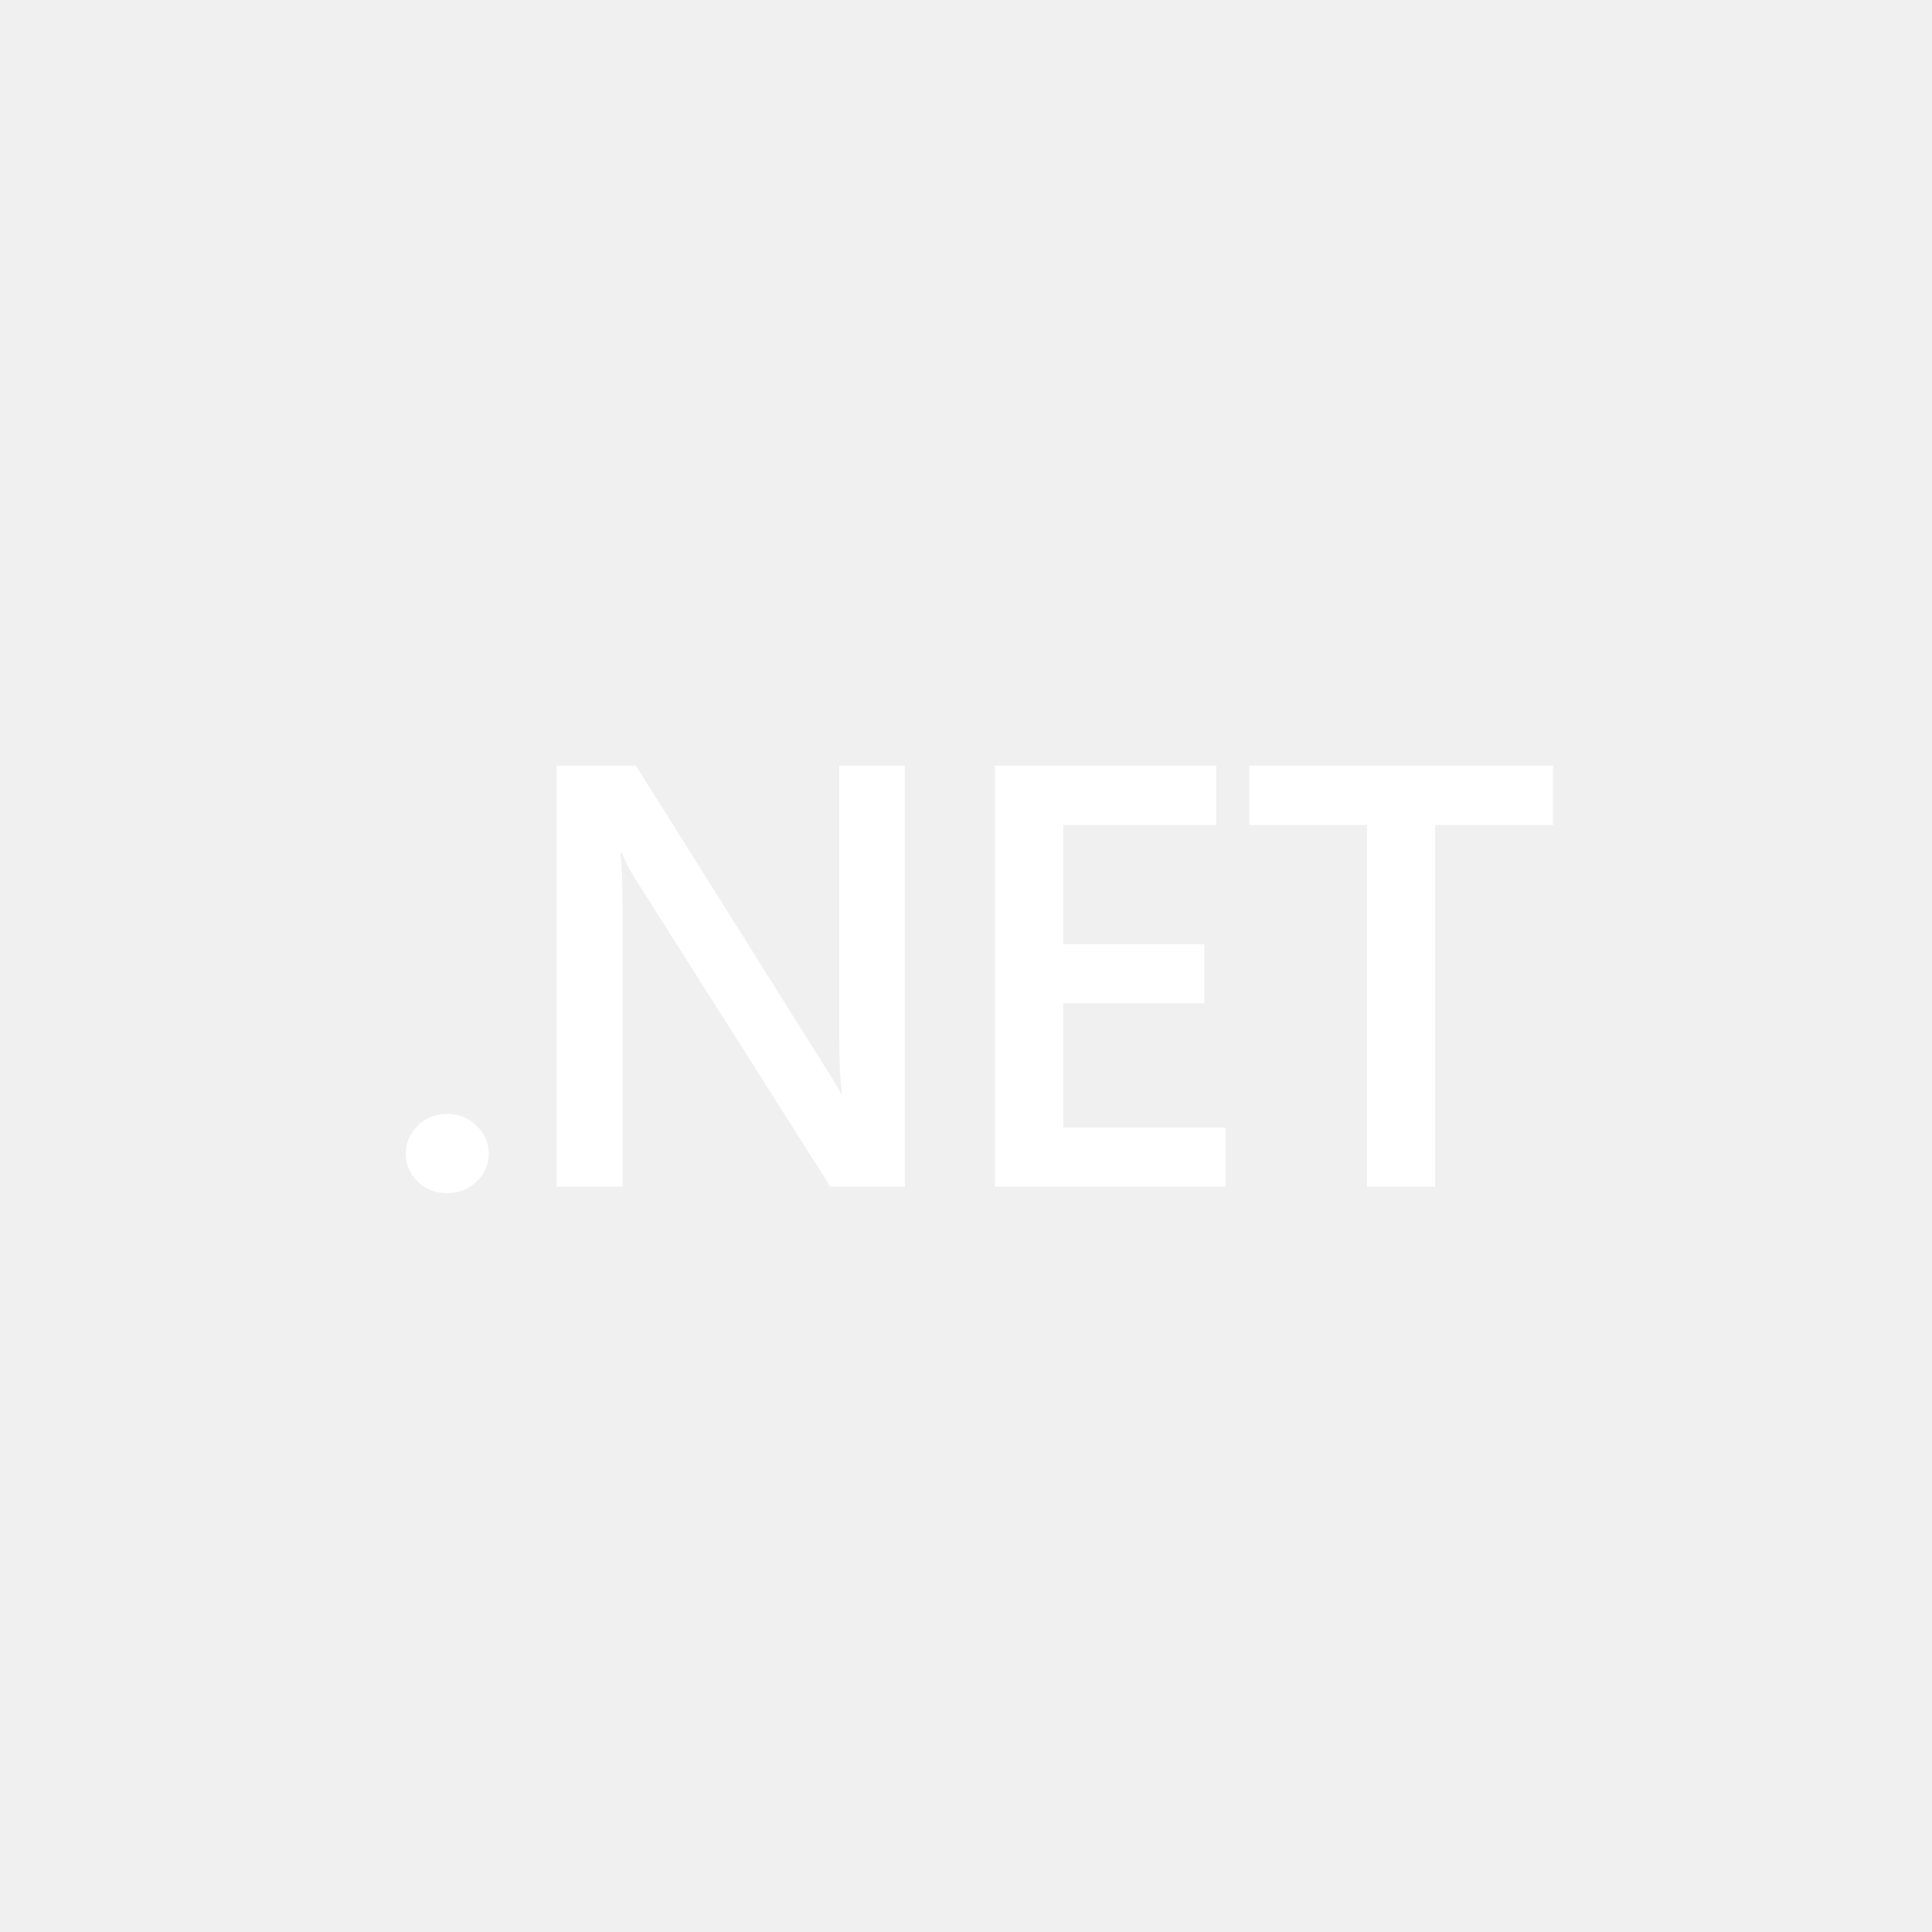
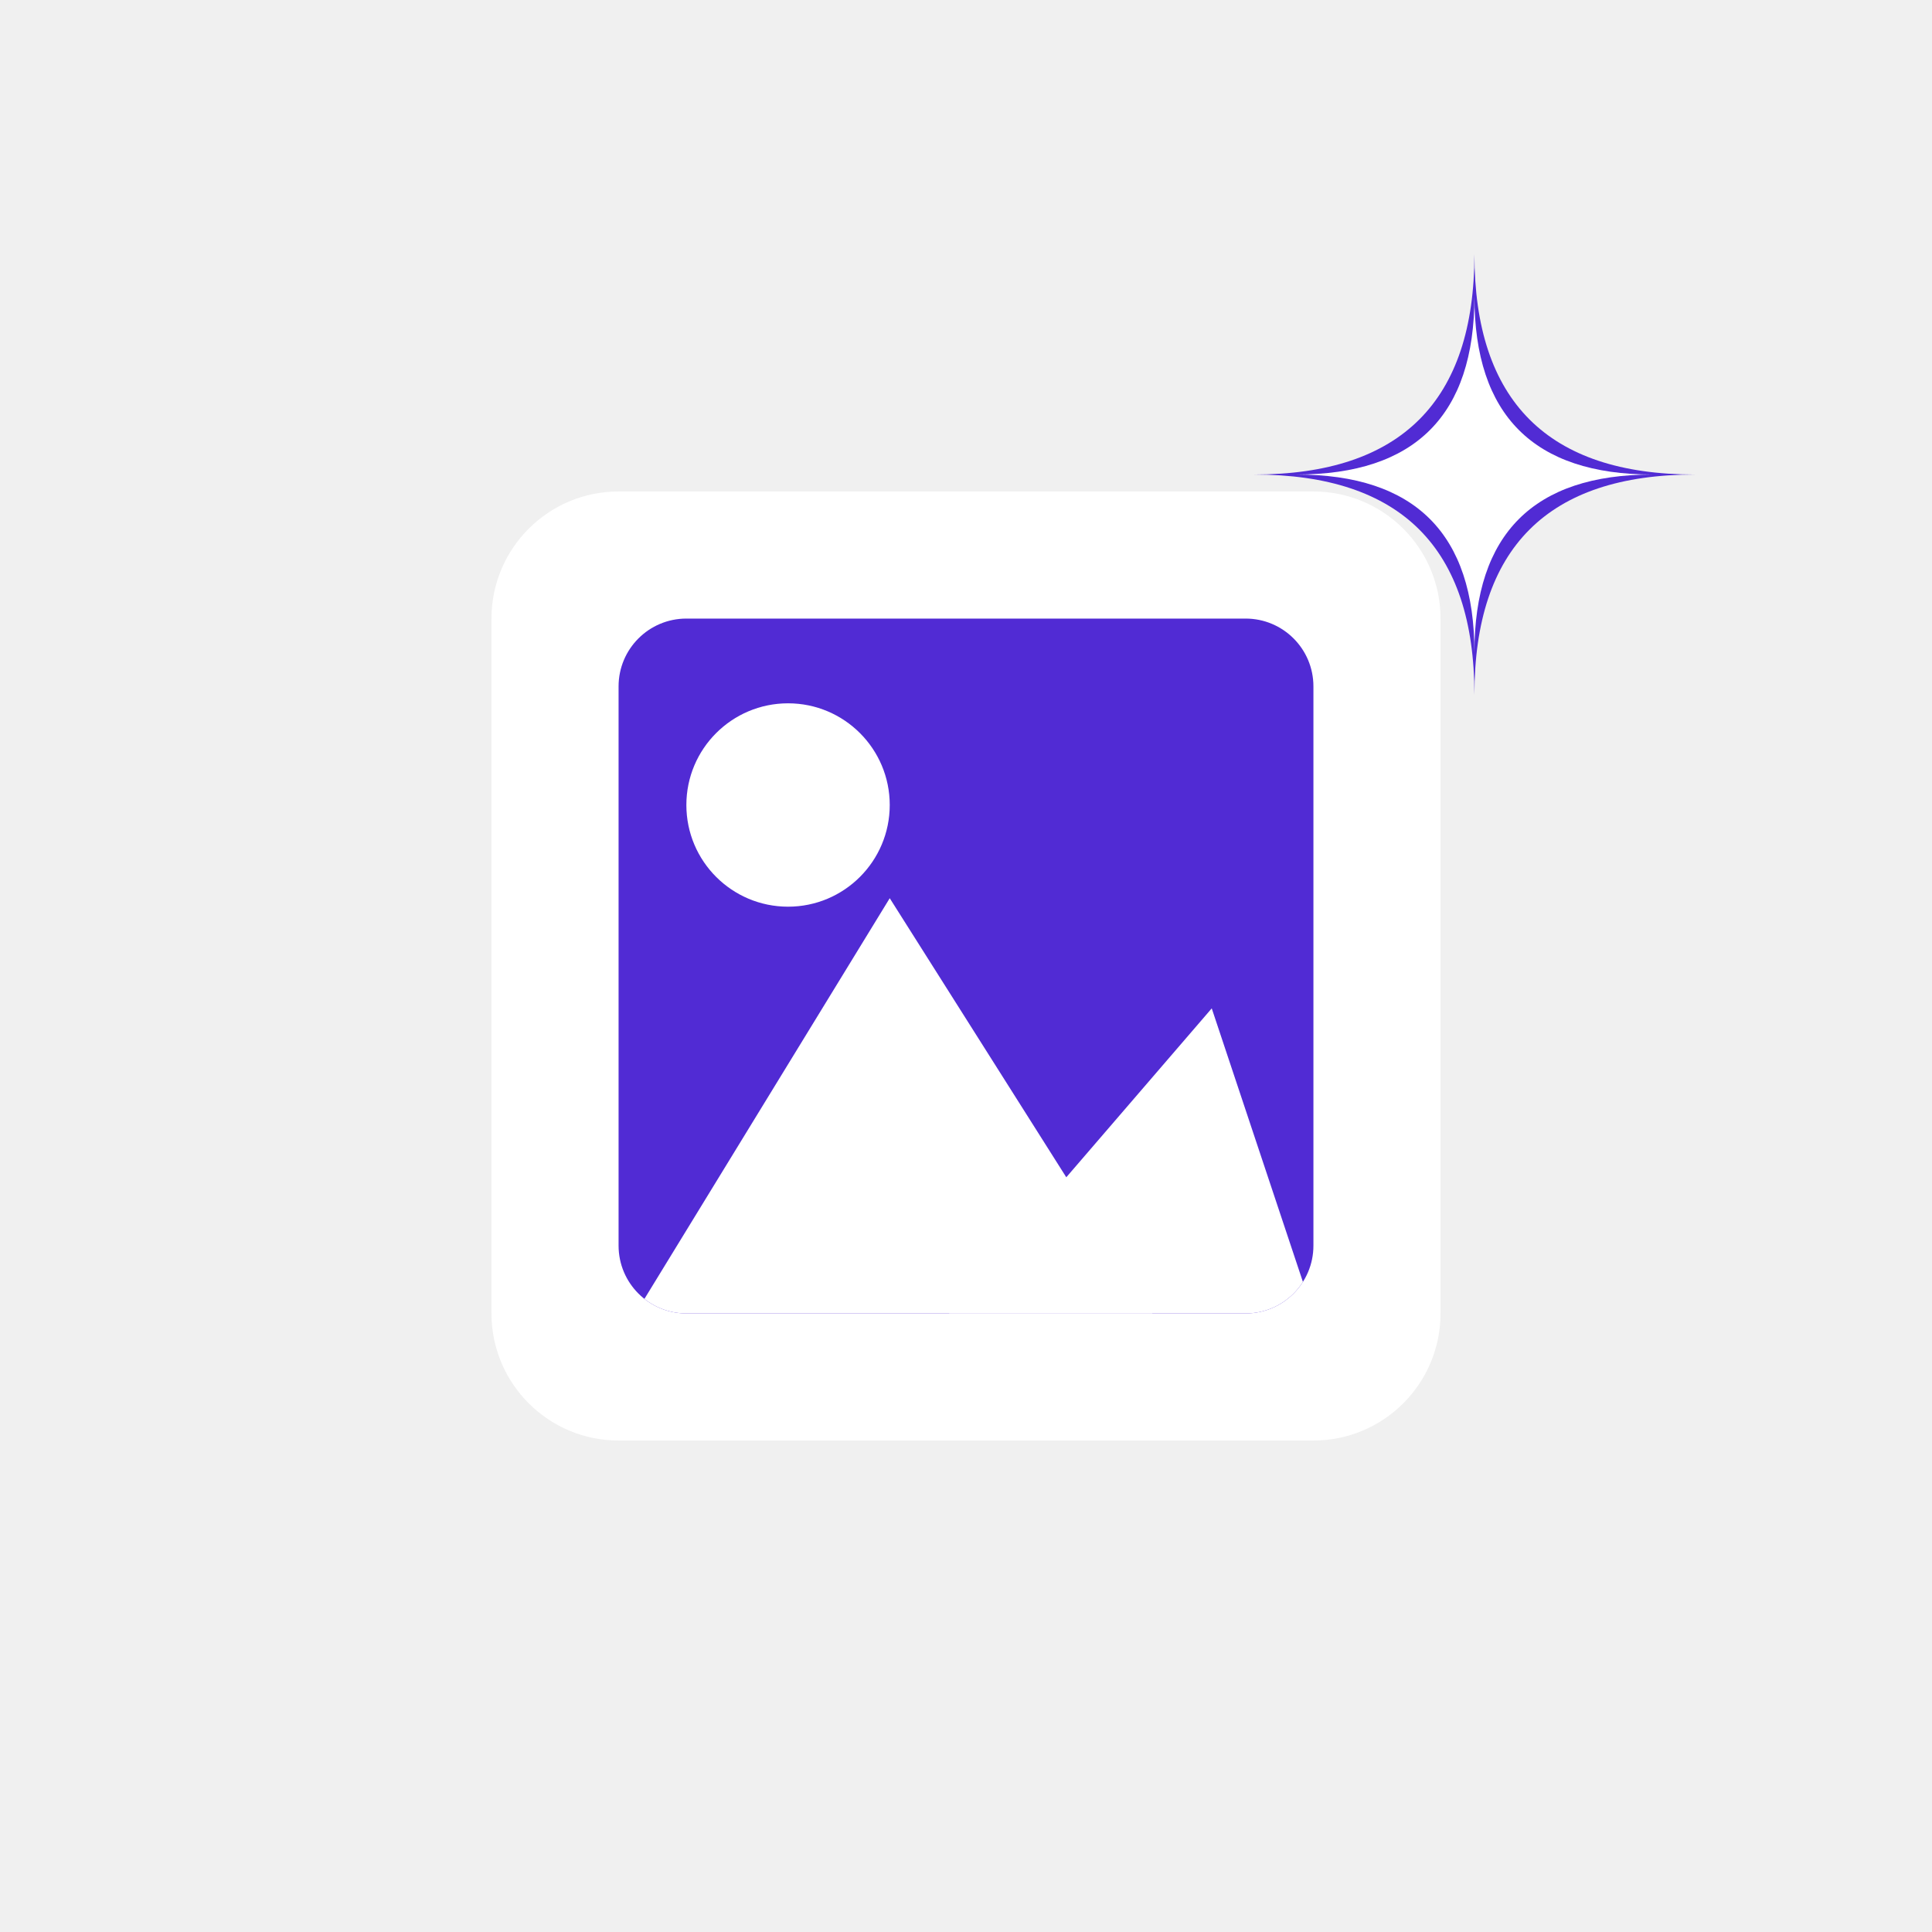
<svg xmlns="http://www.w3.org/2000/svg" width="456" height="456" viewBox="0 0 456 456" version="1.1" xml:space="preserve" style="fill-rule:evenodd;clip-rule:evenodd;stroke-linejoin:round;stroke-miterlimit:2;">
-   <path d="m 105.5,281.609 c -2.703,0 -5.001,-0.9 -6.893,-2.702 -1.892,-1.848 -2.838,-4.042 -2.838,-6.582 0,-2.587 0.946,-4.804 2.838,-6.652 1.892,-1.848 4.19,-2.772 6.893,-2.772 2.748,0 5.068,0.924 6.96,2.772 1.937,1.848 2.906,4.064 2.906,6.652 0,2.54 -0.968,4.734 -2.906,6.582 -1.892,1.802 -4.212,2.702 -6.96,2.702 z" style="fill:#ffffff;fill-rule:nonzero;stroke-width:0.838" />
-   <path d="M 213.561,280.084 H 195.99 L 149.7,207.054 c -1.171,-1.848 -2.14,-3.765 -2.906,-5.751 h -0.406 c 0.361,2.125 0.541,6.675 0.541,13.65 v 65.132 h -15.543 v -99.36 h 18.719 l 44.737,71.298 c 1.892,2.957 3.109,4.989 3.649,6.098 h 0.27 c -0.45,-2.632 -0.676,-7.09 -0.676,-13.373 v -64.023 h 15.476 z" style="fill:#ffffff;fill-rule:nonzero;stroke-width:0.838" />
-   <path d="m 289.251,280.084 h -54.401 v -99.36 h 52.238 v 13.997 h -36.154 v 28.131 h 33.316 v 13.927 h -33.316 v 29.378 h 38.316 z" style="fill:#ffffff;fill-rule:nonzero;stroke-width:0.838" />
-   <path d="M 366.565,194.721 H 338.722 v 85.363 h -16.084 v -85.363 h -27.775 v -13.997 h 71.701 z" style="fill:#ffffff;fill-rule:nonzero;stroke-width:0.838" />
+   <defs>
+     <clipPath id="opening">
+       <rect x="146" y="146" width="164" height="164" rx="16" ry="16" />
+     </clipPath>
+   </defs>
+   <rect x="116" y="116" width="224" height="224" rx="30" ry="30" style="fill:#ffffff" />
+   <rect x="146" y="146" width="164" height="164" rx="16" ry="16" style="fill:#512BD4" />
+   <g clip-path="url(#opening)">
+     <circle cx="186" cy="190" r="24" style="fill:#ffffff" />
+     <path d="M 150,310 L 210,212 L 272,310 Z" style="fill:#ffffff" />
+     <path d="M 224,310 L 286,238 L 310,310 Z" style="fill:#ffffff" />
+   </g>
+   <path d="M 348,60 Q 348,112 400,112 Q 348,112 348,164 Q 348,112 296,112 Q 348,112 348,60 Z" style="fill:#512BD4" />
+   <path d="M 348,70 Q 348,112 390,112 Q 348,112 348,154 Q 348,112 306,112 Q 348,112 348,70 Z" style="fill:#ffffff" />
</svg>
